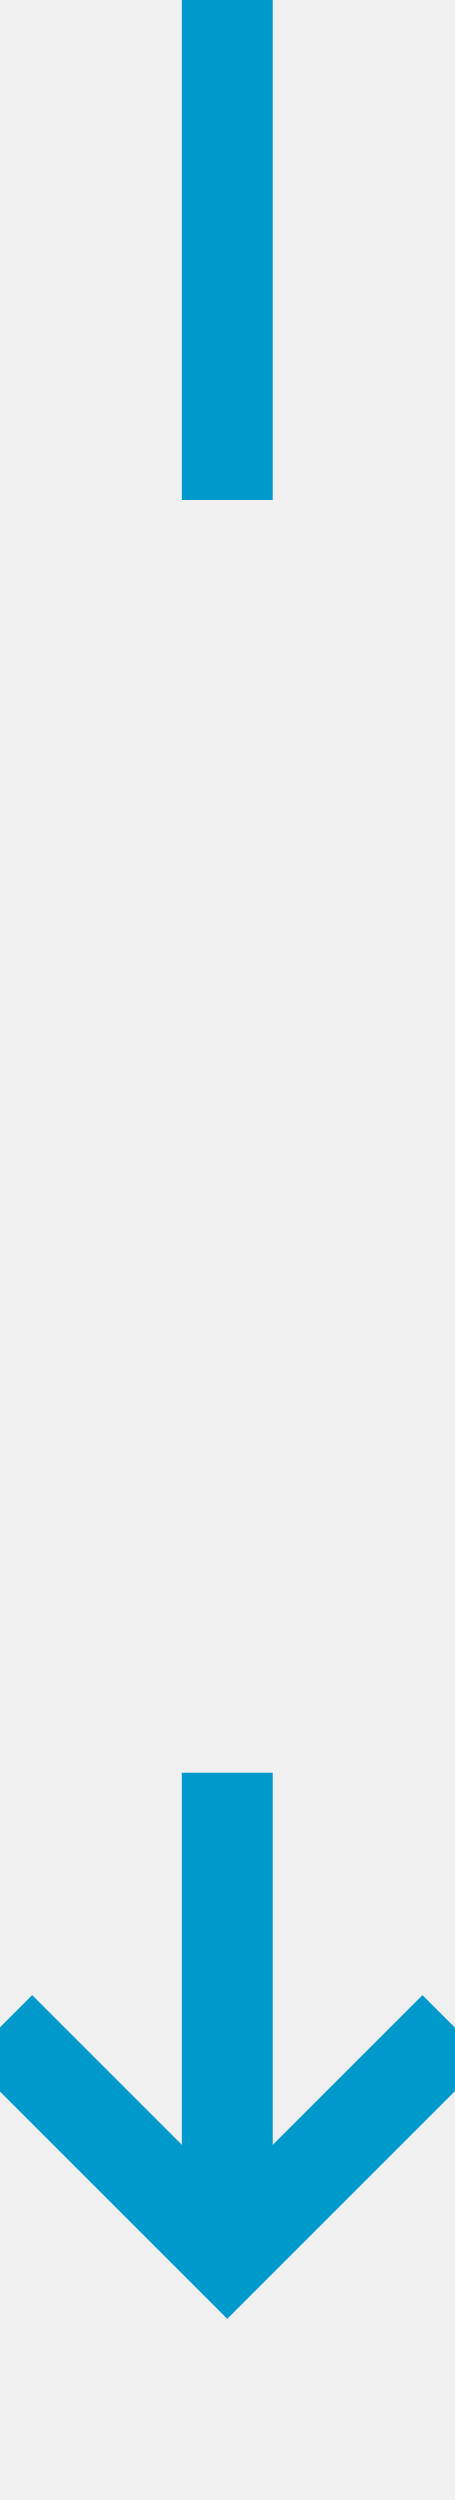
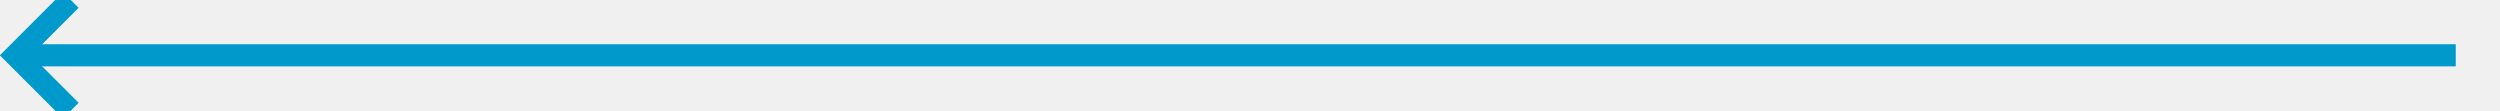
- <svg xmlns="http://www.w3.org/2000/svg" version="1.1" width="10px" height="55px" preserveAspectRatio="xMidYMin meet" viewBox="326 1141  8 55">
-   <defs>
-     <mask fill="white" id="clip1">
-       <path d="M 314.5 1152  L 345.5 1152  L 345.5 1180  L 314.5 1180  Z M 314.5 1141  L 345.5 1141  L 345.5 1201  L 314.5 1201  Z " fill-rule="evenodd" />
-     </mask>
-   </defs>
-   <path d="M 330 1152  L 330 1141  M 330 1180  L 330 1190  " stroke-width="2" stroke-dasharray="18,8" stroke="#0099cc" fill="none" />
-   <path d="M 334.293 1184.893  L 330 1189.186  L 325.707 1184.893  L 324.293 1186.307  L 329.293 1191.307  L 330 1192.014  L 330.707 1191.307  L 335.707 1186.307  L 334.293 1184.893  Z " fill-rule="nonzero" fill="#0099cc" stroke="none" mask="url(#clip1)" />
+ <svg xmlns="http://www.w3.org/2000/svg" version="1.1" width="226px" height="10px" preserveAspectRatio="xMinYMid meet" viewBox="661 1492  226 8">
+   <path d="M 883 1496  L 663 1496  " stroke-width="2" stroke="#0099cc" fill="none" />
+   <path d="M 668.107 1500.293  L 663.814 1496  L 668.107 1491.707  L 666.693 1490.293  L 661.693 1495.293  L 660.986 1496  L 661.693 1496.707  L 666.693 1501.707  L 668.107 1500.293  Z " fill-rule="nonzero" fill="#0099cc" stroke="none" />
</svg>
